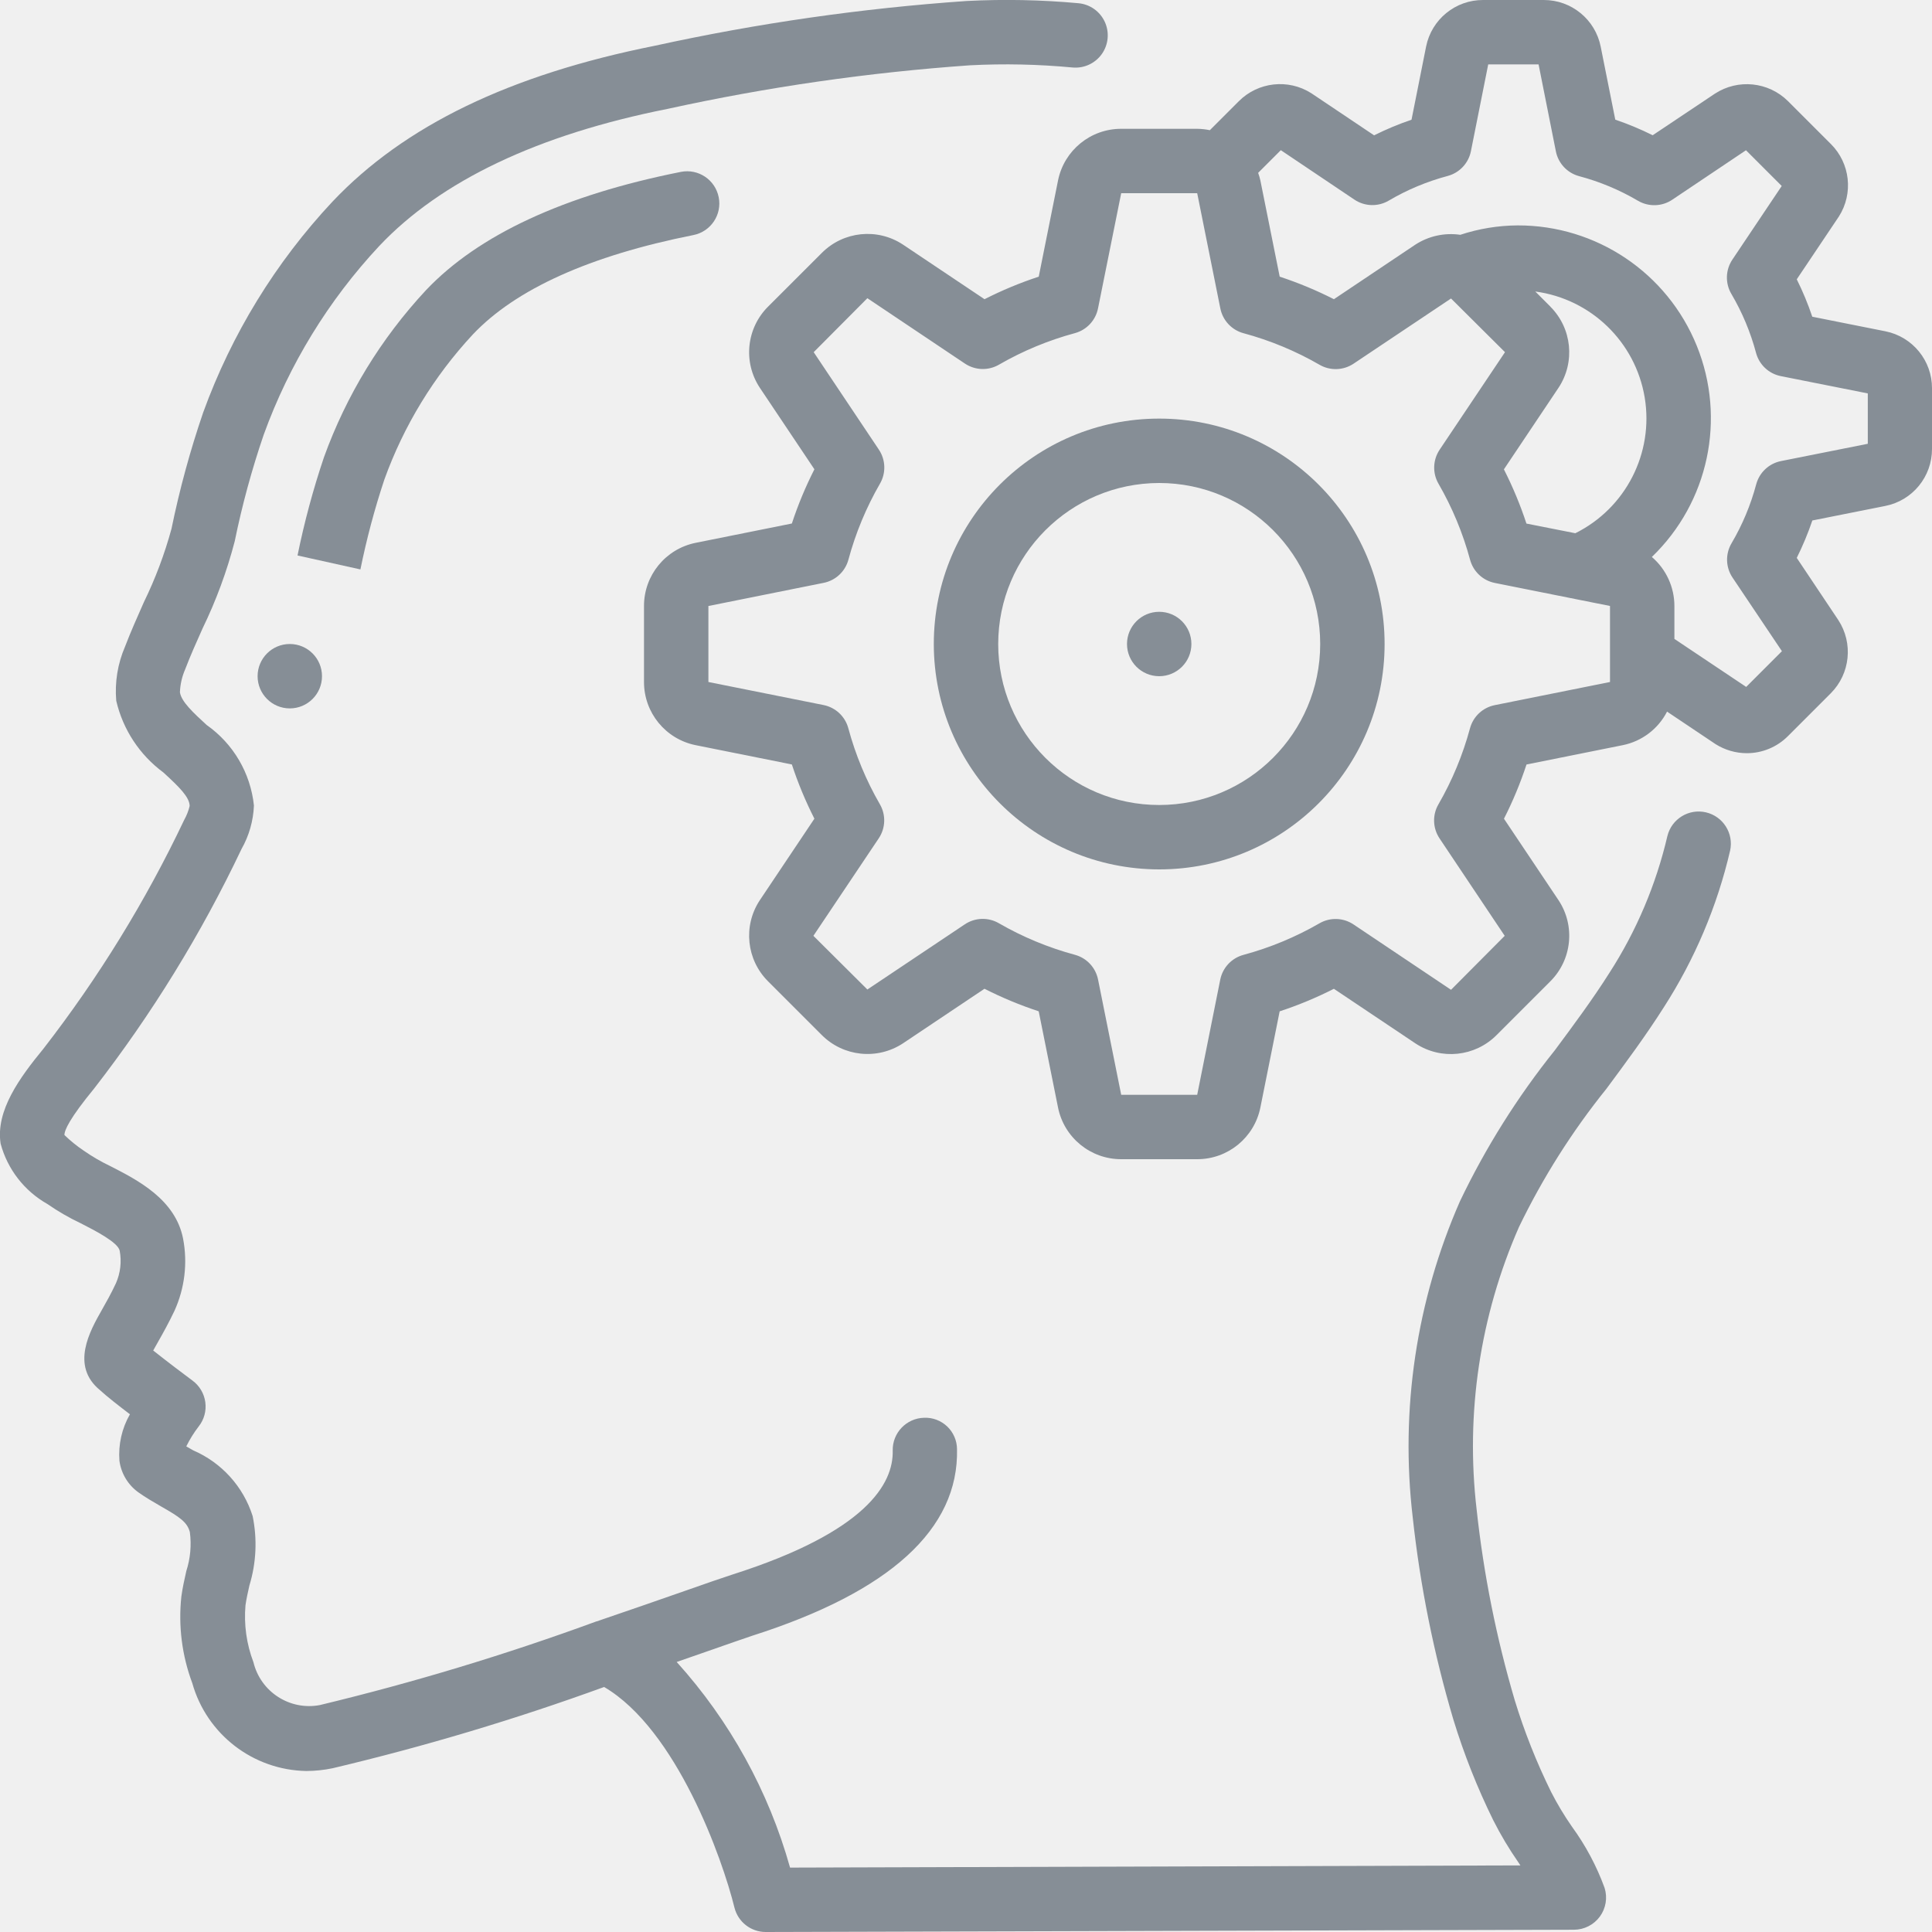
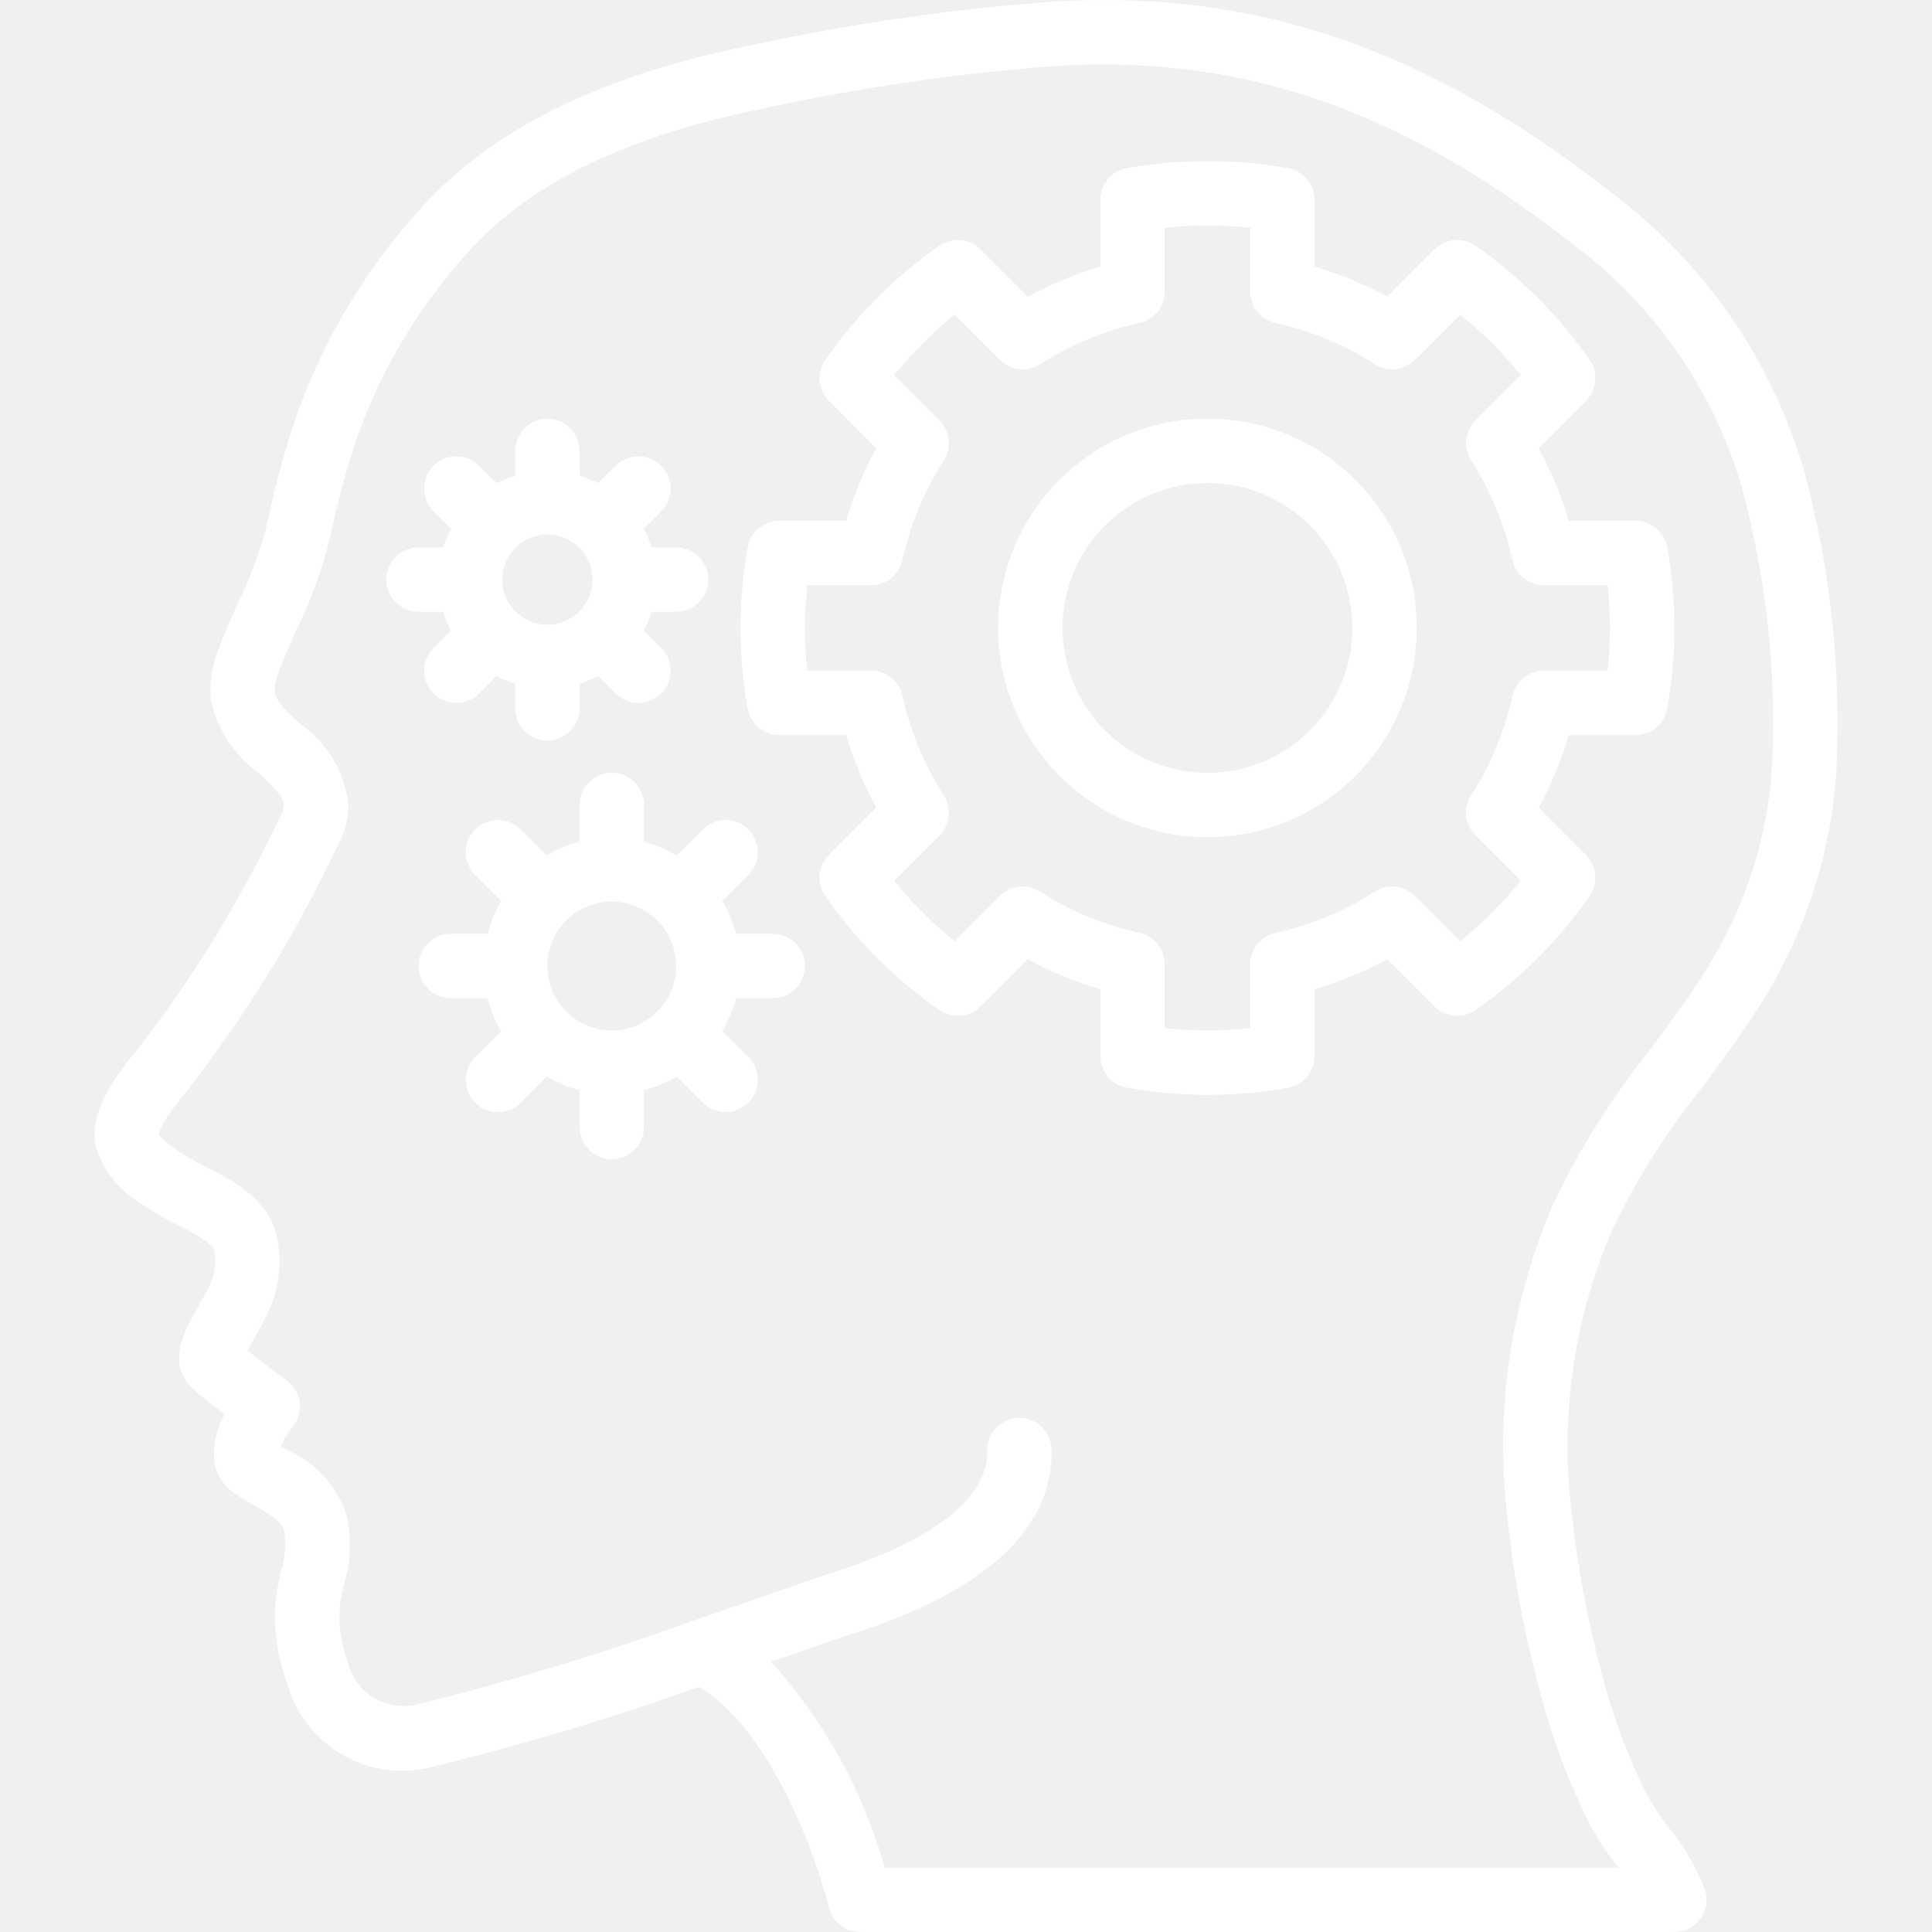
- <svg xmlns="http://www.w3.org/2000/svg" width="512px" height="512px" viewBox="0 0 60 60" version="1.1">
-   <g>
-     <defs class="active-path" />
-     <g id="Page-1" stroke="none" stroke-width="1" fill="none" fill-rule="evenodd">
-       <g id="001---Thinking" transform="translate(-1, -1)" fill="#000000" fill-rule="nonzero">
-         <path d="M2.471,38.391 C2.8,38.619 3.147,38.82 3.509,38.991 C3.942,39.212 4.666,39.582 4.717,39.842 C4.781,40.183 4.74,40.536 4.6,40.854 C4.451,41.174 4.294,41.449 4.16,41.687 C3.793,42.333 3.181,43.416 4.105,44.172 C4.321,44.372 4.694,44.661 5.035,44.922 C4.784,45.36 4.671,45.862 4.709,46.365 C4.762,46.759 4.974,47.113 5.296,47.345 C5.521,47.505 5.762,47.645 5.996,47.78 C6.584,48.115 6.814,48.271 6.896,48.58 C6.95,48.987 6.912,49.401 6.786,49.791 C6.727,50.051 6.67,50.31 6.633,50.576 C6.534,51.488 6.65,52.411 6.971,53.27 C7.42,54.862 8.86,55.972 10.514,56 C10.789,55.999 11.062,55.97 11.331,55.914 C14.188,55.237 17.003,54.395 19.762,53.391 C22.014,54.713 23.438,58.733 23.809,60.242 C23.92,60.688 24.321,61 24.78,61 L49.88,60.93 C50.198,60.929 50.497,60.777 50.685,60.521 C50.873,60.264 50.927,59.933 50.832,59.63 C50.585,58.952 50.244,58.313 49.819,57.73 C49.579,57.385 49.362,57.024 49.171,56.65 C48.719,55.733 48.341,54.781 48.042,53.803 C47.472,51.87 47.076,49.89 46.859,47.887 C46.508,44.895 46.962,41.864 48.173,39.106 C48.912,37.576 49.823,36.136 50.889,34.813 C51.489,34.003 52.112,33.164 52.671,32.283 C53.632,30.79 54.329,29.143 54.731,27.413 C54.846,26.879 54.511,26.352 53.979,26.228 C53.447,26.105 52.915,26.431 52.783,26.961 C52.431,28.47 51.823,29.908 50.983,31.211 C50.464,32.032 49.864,32.84 49.283,33.622 C48.126,35.066 47.138,36.638 46.34,38.307 C44.986,41.391 44.48,44.782 44.874,48.127 C45.105,50.252 45.527,52.351 46.135,54.4 C46.464,55.476 46.879,56.523 47.376,57.532 C47.604,57.983 47.863,58.417 48.151,58.832 L48.218,58.932 L25.536,59 C24.871,56.628 23.666,54.442 22.015,52.614 L22.915,52.301 C23.587,52.066 24.094,51.889 24.356,51.801 C28.638,50.436 30.78,48.486 30.721,46.001 C30.718,45.736 30.608,45.483 30.416,45.3 C30.223,45.117 29.965,45.019 29.7,45.03 C29.148,45.043 28.711,45.501 28.724,46.053 C28.748,47.076 27.905,48.574 23.748,49.898 C23.476,49.985 22.948,50.168 22.257,50.411 C21.514,50.67 20.572,51 19.532,51.353 L19.525,51.353 C16.713,52.384 13.843,53.252 10.931,53.953 C10,54.128 9.094,53.543 8.871,52.622 C8.656,52.058 8.571,51.452 8.624,50.85 C8.653,50.65 8.7,50.44 8.746,50.236 C8.959,49.538 8.993,48.798 8.846,48.083 C8.556,47.167 7.882,46.423 7,46.042 L6.785,45.919 C6.893,45.7 7.022,45.492 7.171,45.299 C7.339,45.086 7.413,44.815 7.376,44.546 C7.34,44.278 7.196,44.036 6.978,43.875 C6.739,43.699 6.178,43.275 5.758,42.941 C5.806,42.854 5.858,42.758 5.909,42.672 C6.066,42.396 6.246,42.072 6.42,41.705 C6.737,41.005 6.83,40.223 6.686,39.468 C6.447,38.248 5.278,37.65 4.425,37.214 C4.138,37.077 3.862,36.917 3.601,36.735 C3.387,36.591 3.186,36.429 3.001,36.249 C3.001,36.097 3.164,35.73 3.925,34.803 C5.714,32.497 7.248,30.005 8.5,27.368 C8.735,26.955 8.867,26.491 8.886,26.016 C8.781,25.01 8.246,24.098 7.419,23.516 C7.014,23.144 6.631,22.794 6.588,22.499 C6.597,22.254 6.652,22.013 6.75,21.788 C6.913,21.36 7.102,20.94 7.29,20.519 C7.712,19.65 8.047,18.742 8.29,17.808 C8.519,16.687 8.82,15.582 9.19,14.5 C9.978,12.324 11.199,10.33 12.778,8.639 C14.69,6.614 17.7,5.182 21.74,4.38 C24.83,3.702 27.966,3.25 31.122,3.028 C32.184,2.973 33.248,2.996 34.307,3.096 C34.664,3.129 35.011,2.97 35.218,2.678 C35.425,2.385 35.46,2.005 35.311,1.68 C35.161,1.354 34.85,1.133 34.493,1.1 C33.337,0.994 32.176,0.971 31.017,1.031 C27.763,1.257 24.531,1.721 21.345,2.419 C16.836,3.319 13.559,4.9 11.323,7.264 C9.557,9.152 8.193,11.377 7.311,13.807 C6.906,14.989 6.577,16.197 6.326,17.421 C6.112,18.206 5.825,18.97 5.468,19.701 C5.268,20.156 5.062,20.611 4.882,21.084 C4.654,21.613 4.561,22.189 4.61,22.763 C4.817,23.656 5.336,24.445 6.073,24.989 C6.563,25.438 6.886,25.754 6.89,26.03 C6.854,26.182 6.796,26.328 6.72,26.464 C5.523,28.986 4.055,31.37 2.344,33.575 C1.62,34.458 0.86,35.487 1.019,36.517 C1.232,37.311 1.755,37.986 2.471,38.391 Z" id="Shape" data-original="#000000" class="active-path" fill="#868E96" />
-         <path d="M12.938,15.889 C13.54,14.219 14.474,12.689 15.682,11.389 C17.015,9.978 19.32,8.939 22.534,8.3 C23.076,8.193 23.428,7.666 23.32,7.125 C23.213,6.583 22.687,6.231 22.145,6.338 C18.516,7.06 15.853,8.296 14.229,10.012 C12.834,11.51 11.756,13.275 11.061,15.2 C10.724,16.199 10.45,17.218 10.24,18.251 L12.193,18.684 C12.385,17.738 12.633,16.805 12.938,15.889 Z" id="Shape" data-original="#000000" class="active-path" fill="#868E96" />
-         <path d="M33.859,6.6 L33.259,9.592 C32.681,9.782 32.118,10.016 31.575,10.292 L29.036,8.592 C28.243,8.072 27.194,8.181 26.524,8.853 L24.864,10.512 C24.179,11.184 24.068,12.248 24.6,13.047 L26.292,15.574 C26.016,16.117 25.782,16.68 25.592,17.258 L22.604,17.858 C21.67,18.047 20.999,18.867 21,19.82 L21,22.18 C20.999,23.131 21.668,23.951 22.6,24.141 L25.592,24.741 C25.782,25.319 26.016,25.882 26.292,26.425 L24.592,28.964 C24.072,29.757 24.181,30.806 24.853,31.476 L26.513,33.136 C27.186,33.818 28.248,33.928 29.047,33.399 L31.574,31.707 C32.117,31.983 32.68,32.217 33.258,32.407 L33.858,35.395 C34.046,36.329 34.867,37.001 35.82,37 L38.18,37 C39.131,37.001 39.951,36.332 40.141,35.4 L40.741,32.408 C41.319,32.218 41.882,31.984 42.425,31.708 L44.964,33.408 C45.757,33.928 46.806,33.819 47.476,33.147 L49.135,31.488 C49.82,30.816 49.931,29.752 49.399,28.953 L47.707,26.426 C47.983,25.883 48.217,25.32 48.407,24.742 L51.395,24.142 C51.989,24.022 52.495,23.639 52.772,23.1 L54.279,24.11 C54.57,24.293 54.906,24.391 55.25,24.391 C55.729,24.391 56.189,24.2 56.527,23.86 L57.857,22.53 C58.462,21.922 58.559,20.974 58.09,20.256 L56.8,18.326 C56.987,17.95 57.149,17.562 57.284,17.164 L59.547,16.713 C60.394,16.547 61.003,15.803 61,14.94 L61,13.06 C61.003,12.2 60.398,11.459 59.555,11.289 L57.282,10.836 C57.148,10.438 56.987,10.05 56.8,9.674 L58.11,7.721 C58.564,7.006 58.46,6.071 57.86,5.473 L56.53,4.143 C55.922,3.538 54.974,3.441 54.256,3.91 L52.326,5.2 C51.95,5.013 51.562,4.851 51.164,4.716 L50.712,2.453 C50.546,1.607 49.802,0.997 48.94,1 L47.06,1 C46.2,0.997 45.459,1.602 45.289,2.445 L44.836,4.718 C44.438,4.853 44.05,5.015 43.674,5.203 L41.721,3.893 C41.006,3.44 40.071,3.544 39.473,4.143 L38.573,5.043 C38.444,5.016 38.312,5.002 38.18,5 L35.82,5 C34.869,4.999 34.049,5.668 33.859,6.6 Z M49.147,10.52 L48.68,10.053 C50.413,10.285 51.792,11.622 52.078,13.347 C52.363,15.072 51.489,16.782 49.923,17.56 L48.405,17.26 C48.215,16.682 47.981,16.119 47.705,15.576 L49.405,13.037 C49.926,12.244 49.819,11.194 49.147,10.523 L49.147,10.52 Z M40.777,5.664 L43.063,7.2 C43.384,7.415 43.799,7.426 44.131,7.229 C44.703,6.892 45.319,6.635 45.961,6.464 C46.328,6.365 46.607,6.067 46.681,5.694 L47.218,3 L48.782,3 L49.319,5.7 C49.393,6.073 49.672,6.371 50.039,6.47 C50.681,6.641 51.297,6.898 51.869,7.235 C52.202,7.43 52.618,7.417 52.937,7.2 L55.223,5.666 L56.333,6.776 L54.8,9.063 C54.585,9.384 54.574,9.799 54.771,10.131 C55.108,10.703 55.365,11.319 55.536,11.961 C55.635,12.328 55.933,12.607 56.306,12.681 L59.006,13.218 L59.006,14.782 L56.311,15.319 C55.938,15.393 55.64,15.672 55.541,16.039 C55.37,16.681 55.113,17.297 54.776,17.869 C54.579,18.201 54.59,18.616 54.805,18.937 L56.339,21.223 L55.229,22.333 L53,20.842 L53,19.82 C53,19.235 52.744,18.678 52.3,18.297 C54.061,16.601 54.613,14.005 53.695,11.739 C52.778,9.473 50.575,7.993 48.13,8 C47.525,8.004 46.925,8.102 46.351,8.292 C45.862,8.221 45.365,8.33 44.951,8.6 L42.426,10.292 C41.883,10.016 41.32,9.782 40.742,9.592 L40.142,6.604 C40.124,6.524 40.101,6.445 40.073,6.368 L40.777,5.664 Z M35.1,10.577 L35.82,7 L38.18,7 L38.899,10.58 C38.974,10.952 39.252,11.249 39.618,11.348 C40.444,11.571 41.238,11.9 41.979,12.328 C42.309,12.52 42.72,12.506 43.037,12.294 L46.063,10.27 L47.739,11.937 L45.709,14.966 C45.497,15.283 45.483,15.694 45.675,16.024 C46.103,16.765 46.432,17.559 46.655,18.385 C46.754,18.751 47.051,19.029 47.423,19.104 L51,19.819 L51,22.18 L47.42,22.899 C47.048,22.974 46.751,23.252 46.652,23.618 C46.429,24.444 46.1,25.238 45.672,25.979 C45.48,26.309 45.494,26.72 45.706,27.037 L47.73,30.063 L46.063,31.739 L43.034,29.709 C42.717,29.497 42.306,29.483 41.976,29.675 C41.235,30.103 40.441,30.432 39.615,30.655 C39.249,30.754 38.971,31.051 38.896,31.423 L38.18,35 L35.82,35 L35.101,31.42 C35.026,31.048 34.748,30.751 34.382,30.652 C33.556,30.429 32.762,30.1 32.021,29.672 C31.691,29.48 31.28,29.494 30.963,29.706 L27.937,31.73 L26.261,30.063 L28.291,27.034 C28.503,26.717 28.517,26.306 28.325,25.976 C27.897,25.235 27.568,24.441 27.345,23.615 C27.246,23.249 26.949,22.971 26.577,22.896 L23,22.18 L23,19.82 L26.58,19.101 C26.952,19.026 27.249,18.748 27.348,18.382 C27.571,17.556 27.9,16.762 28.328,16.021 C28.52,15.691 28.506,15.28 28.294,14.963 L26.27,11.937 L27.937,10.261 L30.966,12.291 C31.283,12.503 31.694,12.517 32.024,12.325 C32.765,11.897 33.559,11.568 34.385,11.345 C34.749,11.245 35.026,10.948 35.1,10.577 Z" id="Shape" data-original="#000000" class="active-path" fill="#868E96" />
-         <path d="M37,28 C40.866,28 44,24.866 44,21 C44,17.134 40.866,14 37,14 C33.134,14 30,17.134 30,21 C30.004,24.864 33.136,27.996 37,28 Z M37,16 C39.761,16 42,18.239 42,21 C42,23.761 39.761,26 37,26 C34.239,26 32,23.761 32,21 C32.003,18.24 34.24,16.003 37,16 Z" id="Shape" data-original="#000000" class="active-path" fill="#868E96" />
-         <circle id="Oval" cx="37" cy="21" r="1" data-original="#000000" class="active-path" fill="#868E96" />
-         <circle id="Oval" cx="10" cy="22" r="1" data-original="#000000" class="active-path" fill="#868E96" />
+ <svg xmlns="http://www.w3.org/2000/svg" version="1.1" fill="white" id="Capa_1" x="0px" y="0px" viewBox="0 0 512.007 512.007" style="enable-background:new 0 0 512.007 512.007;" xml:space="preserve">
+   <g transform="translate(0 -1)">
+     <g>
+       <g>
+         <path d="M477.994,125.391c-8.63-29.327-26.529-55.069-51.016-73.371c-48.142-37.762-93.15-53.416-145.8-50.725     c-27.764,1.917-55.351,5.858-82.542,11.792c-38.5,7.75-66.458,21.283-85.492,41.375C98.051,70.534,86.401,89.521,78.91,110.257     c-3.164,9.087-5.741,18.367-7.717,27.783l-0.717,3.088c-1.793,6.635-4.215,13.084-7.233,19.258     c-1.775,3.958-3.541,7.921-5.058,11.95c-1.971,4.515-2.762,9.457-2.3,14.362c1.732,7.627,6.151,14.376,12.45,19.012     c4.183,3.833,6.933,6.525,6.958,8.975c-0.331,1.276-0.833,2.501-1.492,3.642c-10.22,21.542-22.743,41.913-37.35,60.758     c-6.125,7.479-12.55,16.204-11.25,25.087c1.859,6.729,6.305,12.45,12.367,15.913c2.821,1.961,5.797,3.688,8.9,5.163     c3.683,1.875,9.85,5.021,10.275,7.267c0.562,2.882,0.236,5.866-0.934,8.558c-1.267,2.671-2.583,4.979-3.717,6.983     c-3.133,5.542-8.383,14.817-0.467,21.454c1.842,1.629,4.992,4.105,7.875,6.308c-2.135,3.75-3.093,8.056-2.75,12.358     c0.461,3.339,2.279,6.34,5.025,8.296c1.908,1.354,3.95,2.533,5.975,3.692c5.017,2.859,6.975,4.192,7.65,6.854     c0.448,3.475,0.133,7.006-0.925,10.346c-0.492,2.237-0.975,4.475-1.275,6.708c-0.857,7.761,0.122,15.616,2.859,22.929     c4.428,16.203,20.758,26.112,37.175,22.558c24.367-5.876,48.399-13.063,71.991-21.529c19.183,11.329,31.3,45.617,34.458,58.475     c0.942,3.814,4.363,6.496,8.292,6.5h215.75c2.705-0.001,5.25-1.284,6.859-3.459c1.609-2.175,2.091-4.984,1.3-7.57     c-2.279-6.014-5.524-11.616-9.609-16.583c-2.313-2.949-4.37-6.09-6.15-9.388c-3.845-7.873-7.068-16.034-9.642-24.408     c-4.879-16.48-8.245-33.371-10.058-50.462c-3.017-25.518,0.835-51.378,11.158-74.908c6.317-13.023,14.088-25.289,23.167-36.563     c5.158-6.938,10.483-14.112,15.283-21.679c13.47-20.925,20.713-45.248,20.883-70.133     C487.429,173.396,484.424,148.993,477.994,125.391z M469.852,197.611c-0.144,21.733-6.471,42.976-18.242,61.246     c-4.458,7.025-9.591,13.942-14.558,20.634c-9.854,12.308-18.278,25.697-25.108,39.908     c-11.542,26.321-15.844,55.247-12.459,83.788c1.931,18.105,5.51,35.995,10.692,53.45c2.829,9.197,6.367,18.16,10.583,26.808     c2.216,4.232,4.807,8.256,7.742,12.025c0.117,0.154,0.233,0.313,0.341,0.471H234.436c-5.683-20.253-15.98-38.914-30.083-54.521     c2.233-0.779,4.35-1.521,6.317-2.213c6.391-2.237,11.208-3.929,13.633-4.692c36.583-11.483,54.883-28.108,54.383-49.417     c-0.11-4.713-4.021-8.444-8.733-8.333s-8.444,4.021-8.333,8.733c0.208,8.792-6.983,21.608-42.442,32.738     c-2.517,0.796-7.525,2.542-14.15,4.867c-6.117,2.142-13.65,4.779-21.892,7.596l-0.05,0.017     c-24.02,8.692-48.492,16.081-73.308,22.133c-7.993,1.551-15.776-3.511-17.6-11.446c-1.847-4.793-2.552-9.95-2.058-15.063     c0.233-1.766,0.633-3.533,1.025-5.3c1.75-5.92,2.022-12.179,0.792-18.229c-2.445-7.837-8.188-14.217-15.725-17.471     c-0.608-0.346-1.225-0.696-1.825-1.05c0.911-1.866,2.005-3.638,3.267-5.287c1.423-1.813,2.051-4.124,1.742-6.408     c-0.309-2.283-1.53-4.345-3.383-5.714c-2.05-1.513-6.925-5.167-10.433-7.967c0.433-0.796,0.925-1.667,1.375-2.454     c1.308-2.317,2.808-4.987,4.267-8.05c2.731-5.969,3.532-12.642,2.292-19.088c-1.992-10.462-11.992-15.558-19.292-19.283     c-2.474-1.171-4.846-2.545-7.092-4.108c-1.773-1.231-3.453-2.592-5.025-4.071c0.025-1.283,1.358-4.404,7.925-12.417     c15.251-19.659,28.324-40.914,38.992-63.392c2.054-3.521,3.202-7.497,3.342-11.571c-0.868-8.597-5.43-16.391-12.5-21.358     c-3.45-3.158-6.708-6.142-7.075-8.758c0.032-2.073,0.498-4.117,1.367-6c1.4-3.721,3.042-7.362,4.667-11.008     c3.48-7.165,6.252-14.654,8.275-22.359l0.725-3.112c1.815-8.714,4.186-17.302,7.1-25.713     c6.695-18.568,17.11-35.574,30.608-49.975c16.533-17.45,41.55-29.35,76.475-36.379c26.37-5.762,53.124-9.6,80.05-11.483     c48.3-2.429,89.733,12.071,134.409,47.121c21.707,16.012,37.557,38.707,45.117,64.6     C467.554,152.063,470.341,174.813,469.852,197.611z" />
+         <path d="M433.444,139.011h-17.692c-1.965-6.677-4.639-13.125-7.975-19.233l12.517-12.517c2.925-2.924,3.333-7.524,0.967-10.917     c-8.204-11.771-18.429-21.995-30.2-30.2c-3.389-2.374-7.995-1.968-10.917,0.962l-12.517,12.517     c-6.111-3.337-12.562-6.011-19.242-7.975V53.953c-0.002-4.133-2.965-7.671-7.033-8.4c-14.13-2.492-28.587-2.492-42.717,0     c-4.069,0.729-7.031,4.267-7.033,8.4v17.696c-6.68,1.964-13.131,4.638-19.242,7.975l-12.517-12.517     c-2.922-2.93-7.527-3.336-10.917-0.962c-11.771,8.204-21.996,18.429-30.2,30.2c-2.366,3.392-1.959,7.993,0.967,10.917     l12.517,12.517c-3.336,6.108-6.01,12.556-7.975,19.233h-17.691c-4.134-0.001-7.674,2.963-8.4,7.033     c-2.511,14.131-2.511,28.594,0,42.725c0.726,4.07,4.266,7.034,8.4,7.033h17.692c1.965,6.677,4.639,13.125,7.975,19.233     l-12.517,12.517c-2.925,2.924-3.333,7.524-0.967,10.917c8.204,11.771,18.429,21.996,30.2,30.2     c3.393,2.362,7.99,1.957,10.917-0.962l12.517-12.517c6.111,3.337,12.562,6.011,19.242,7.975v17.696     c0.002,4.133,2.965,7.671,7.033,8.4c14.129,2.506,28.588,2.506,42.717,0c4.069-0.729,7.031-4.267,7.033-8.4v-17.696     c6.68-1.964,13.131-4.638,19.242-7.975l12.517,12.517c2.926,2.92,7.524,3.326,10.917,0.962c11.771-8.204,21.996-18.429,30.2-30.2     c2.366-3.392,1.959-7.993-0.967-10.917l-12.517-12.517c3.336-6.109,6.01-12.556,7.975-19.233h17.692     c4.134,0.001,7.674-2.963,8.4-7.033c2.511-14.131,2.511-28.594,0-42.725C441.118,141.975,437.578,139.011,433.444,139.011z      M426.053,178.737h-16.918c-4.007-0.001-7.474,2.787-8.333,6.7c-2.046,9.358-5.743,18.276-10.917,26.338     c-2.175,3.374-1.7,7.81,1.142,10.646l11.975,11.975c-4.744,5.903-10.115,11.273-16.017,16.017l-11.975-11.971     c-2.836-2.837-7.265-3.316-10.642-1.15c-8.064,5.18-16.987,8.879-26.35,10.925c-3.913,0.861-6.7,4.327-6.7,8.333v16.917     c-7.528,0.808-15.122,0.808-22.65,0v-16.917c0-4.006-2.787-7.473-6.7-8.333c-9.363-2.046-18.286-5.745-26.35-10.925     c-3.374-2.175-7.81-1.695-10.642,1.15l-11.975,11.971c-5.903-4.744-11.273-10.115-16.017-16.017l11.975-11.975     c2.841-2.836,3.317-7.271,1.142-10.646c-5.174-8.061-8.871-16.98-10.917-26.338c-0.859-3.913-4.327-6.701-8.333-6.7h-16.916     c-0.811-7.531-0.811-15.127,0-22.658v0h16.917c4.007,0.001,7.474-2.787,8.333-6.7c2.046-9.358,5.743-18.276,10.917-26.338     c2.175-3.374,1.7-7.809-1.142-10.646l-11.975-11.975c4.744-5.903,10.115-11.273,16.017-16.017l11.975,11.971     c2.832,2.844,7.267,3.324,10.642,1.15c8.064-5.18,16.987-8.879,26.35-10.925c3.913-0.861,6.7-4.327,6.7-8.333V61.349     c7.528-0.808,15.122-0.808,22.65,0v16.917c0,4.006,2.787,7.473,6.7,8.333c9.363,2.046,18.286,5.745,26.35,10.925     c3.377,2.165,7.805,1.686,10.642-1.15l11.975-11.971c5.903,4.744,11.273,10.115,16.017,16.017l-11.975,11.975     c-2.841,2.836-3.317,7.271-1.142,10.646c5.174,8.061,8.871,16.98,10.917,26.338c0.859,3.913,4.327,6.701,8.333,6.7h16.917     C426.864,163.609,426.864,171.206,426.053,178.737z" />
+         <path d="M204.794,248.474h-9.746c-0.795-3.055-2.015-5.983-3.625-8.698l6.904-6.906c3.332-3.332,3.332-8.734,0-12.067     c-3.332-3.332-8.734-3.332-12.067,0l-6.905,6.906c-2.715-1.608-5.642-2.828-8.695-3.624v-9.745c0-4.713-3.821-8.533-8.533-8.533     s-8.533,3.821-8.533,8.533v9.745c-3.054,0.796-5.981,2.016-8.695,3.624l-6.904-6.906c-2.155-2.156-5.297-2.997-8.242-2.208     c-2.945,0.789-5.244,3.089-6.033,6.033c-0.789,2.944,0.053,6.086,2.208,8.242l6.904,6.906c-1.61,2.715-2.83,5.643-3.625,8.698     h-9.746c-4.713,0-8.533,3.82-8.533,8.533s3.82,8.533,8.533,8.533h9.746c0.795,3.055,2.015,5.983,3.625,8.698l-6.904,6.906     c-2.155,2.156-2.997,5.297-2.208,8.242c0.789,2.944,3.089,5.244,6.033,6.033c2.944,0.789,6.086-0.053,8.242-2.208l6.904-6.906     c2.715,1.608,5.642,2.828,8.696,3.624v9.745c0,4.713,3.82,8.533,8.533,8.533s8.533-3.82,8.533-8.533v-9.745     c3.054-0.796,5.981-2.016,8.695-3.624l6.904,6.906c3.332,3.332,8.734,3.332,12.067,0c3.332-3.332,3.332-8.735,0-12.067     l-6.904-6.906c1.61-2.715,2.83-5.643,3.625-8.698h9.746c4.713,0,8.533-3.82,8.533-8.533S209.507,248.474,204.794,248.474z      M162.127,274.074c-9.426,0-17.067-7.641-17.067-17.067s7.641-17.067,17.067-17.067c9.426,0,17.067,7.641,17.067,17.067     C179.183,266.428,171.548,274.063,162.127,274.074z" />
+         <path d="M117.457,163.141c0.526,1.712,1.213,3.371,2.051,4.954l-4.615,4.617c-2.155,2.156-2.997,5.297-2.208,8.242     c0.789,2.944,3.089,5.244,6.033,6.033c2.944,0.789,6.086-0.053,8.242-2.208l4.628-4.63c1.579,0.834,3.232,1.519,4.938,2.046     v6.547c0,4.713,3.82,8.533,8.533,8.533s8.533-3.82,8.533-8.533v-6.547c1.706-0.526,3.359-1.211,4.938-2.046l4.629,4.631     c3.332,3.332,8.735,3.332,12.067,0s3.332-8.735,0-12.067l-4.616-4.618c0.839-1.583,1.526-3.241,2.052-4.953h6.53     c4.713,0,8.533-3.821,8.533-8.533c0-4.713-3.82-8.533-8.533-8.533h-6.53c-0.526-1.712-1.213-3.37-2.052-4.953l4.616-4.618     c2.156-2.156,2.997-5.297,2.208-8.242c-0.789-2.944-3.089-5.244-6.033-6.033c-2.944-0.789-6.086,0.053-8.242,2.208l-4.629,4.631     c-1.579-0.834-3.232-1.518-4.938-2.044v-6.549c0-4.713-3.82-8.533-8.533-8.533s-8.533,3.82-8.533,8.533v6.55     c-1.706,0.526-3.359,1.21-4.938,2.044l-4.629-4.632c-3.332-3.332-8.734-3.332-12.067,0c-3.332,3.332-3.332,8.734,0,12.067     l4.616,4.618c-0.839,1.583-1.526,3.241-2.052,4.953h-6.53c-4.713,0-8.533,3.821-8.533,8.533c0,4.713,3.821,8.533,8.533,8.533     H117.457z M141.965,143.061c5.224-1.401,10.739,0.882,13.444,5.566c2.705,4.684,1.927,10.601-1.898,14.426     c-3.416,3.419-8.557,4.443-13.023,2.594c-4.466-1.849-7.378-6.207-7.378-11.04C133.109,149.198,136.741,144.462,141.965,143.061z     " />
+         <path d="M319.994,111.941c-30.633,0-55.467,24.833-55.467,55.467c0.035,30.619,24.848,55.431,55.467,55.467     c30.633,0,55.467-24.833,55.467-55.467C375.461,136.774,350.627,111.941,319.994,111.941z M319.994,205.807     c-21.208,0-38.4-17.192-38.4-38.4c0.023-21.198,17.202-38.377,38.4-38.4c21.208,0,38.4,17.192,38.4,38.4     C358.394,188.615,341.202,205.807,319.994,205.807z" />
      </g>
    </g>
  </g>
+   <g>
+ </g>
+   <g>
+ </g>
+   <g>
+ </g>
+   <g>
+ </g>
+   <g>
+ </g>
+   <g>
+ </g>
+   <g>
+ </g>
+   <g>
+ </g>
+   <g>
+ </g>
+   <g>
+ </g>
+   <g>
+ </g>
+   <g>
+ </g>
+   <g>
+ </g>
+   <g>
+ </g>
+   <g>
+ </g>
</svg>
